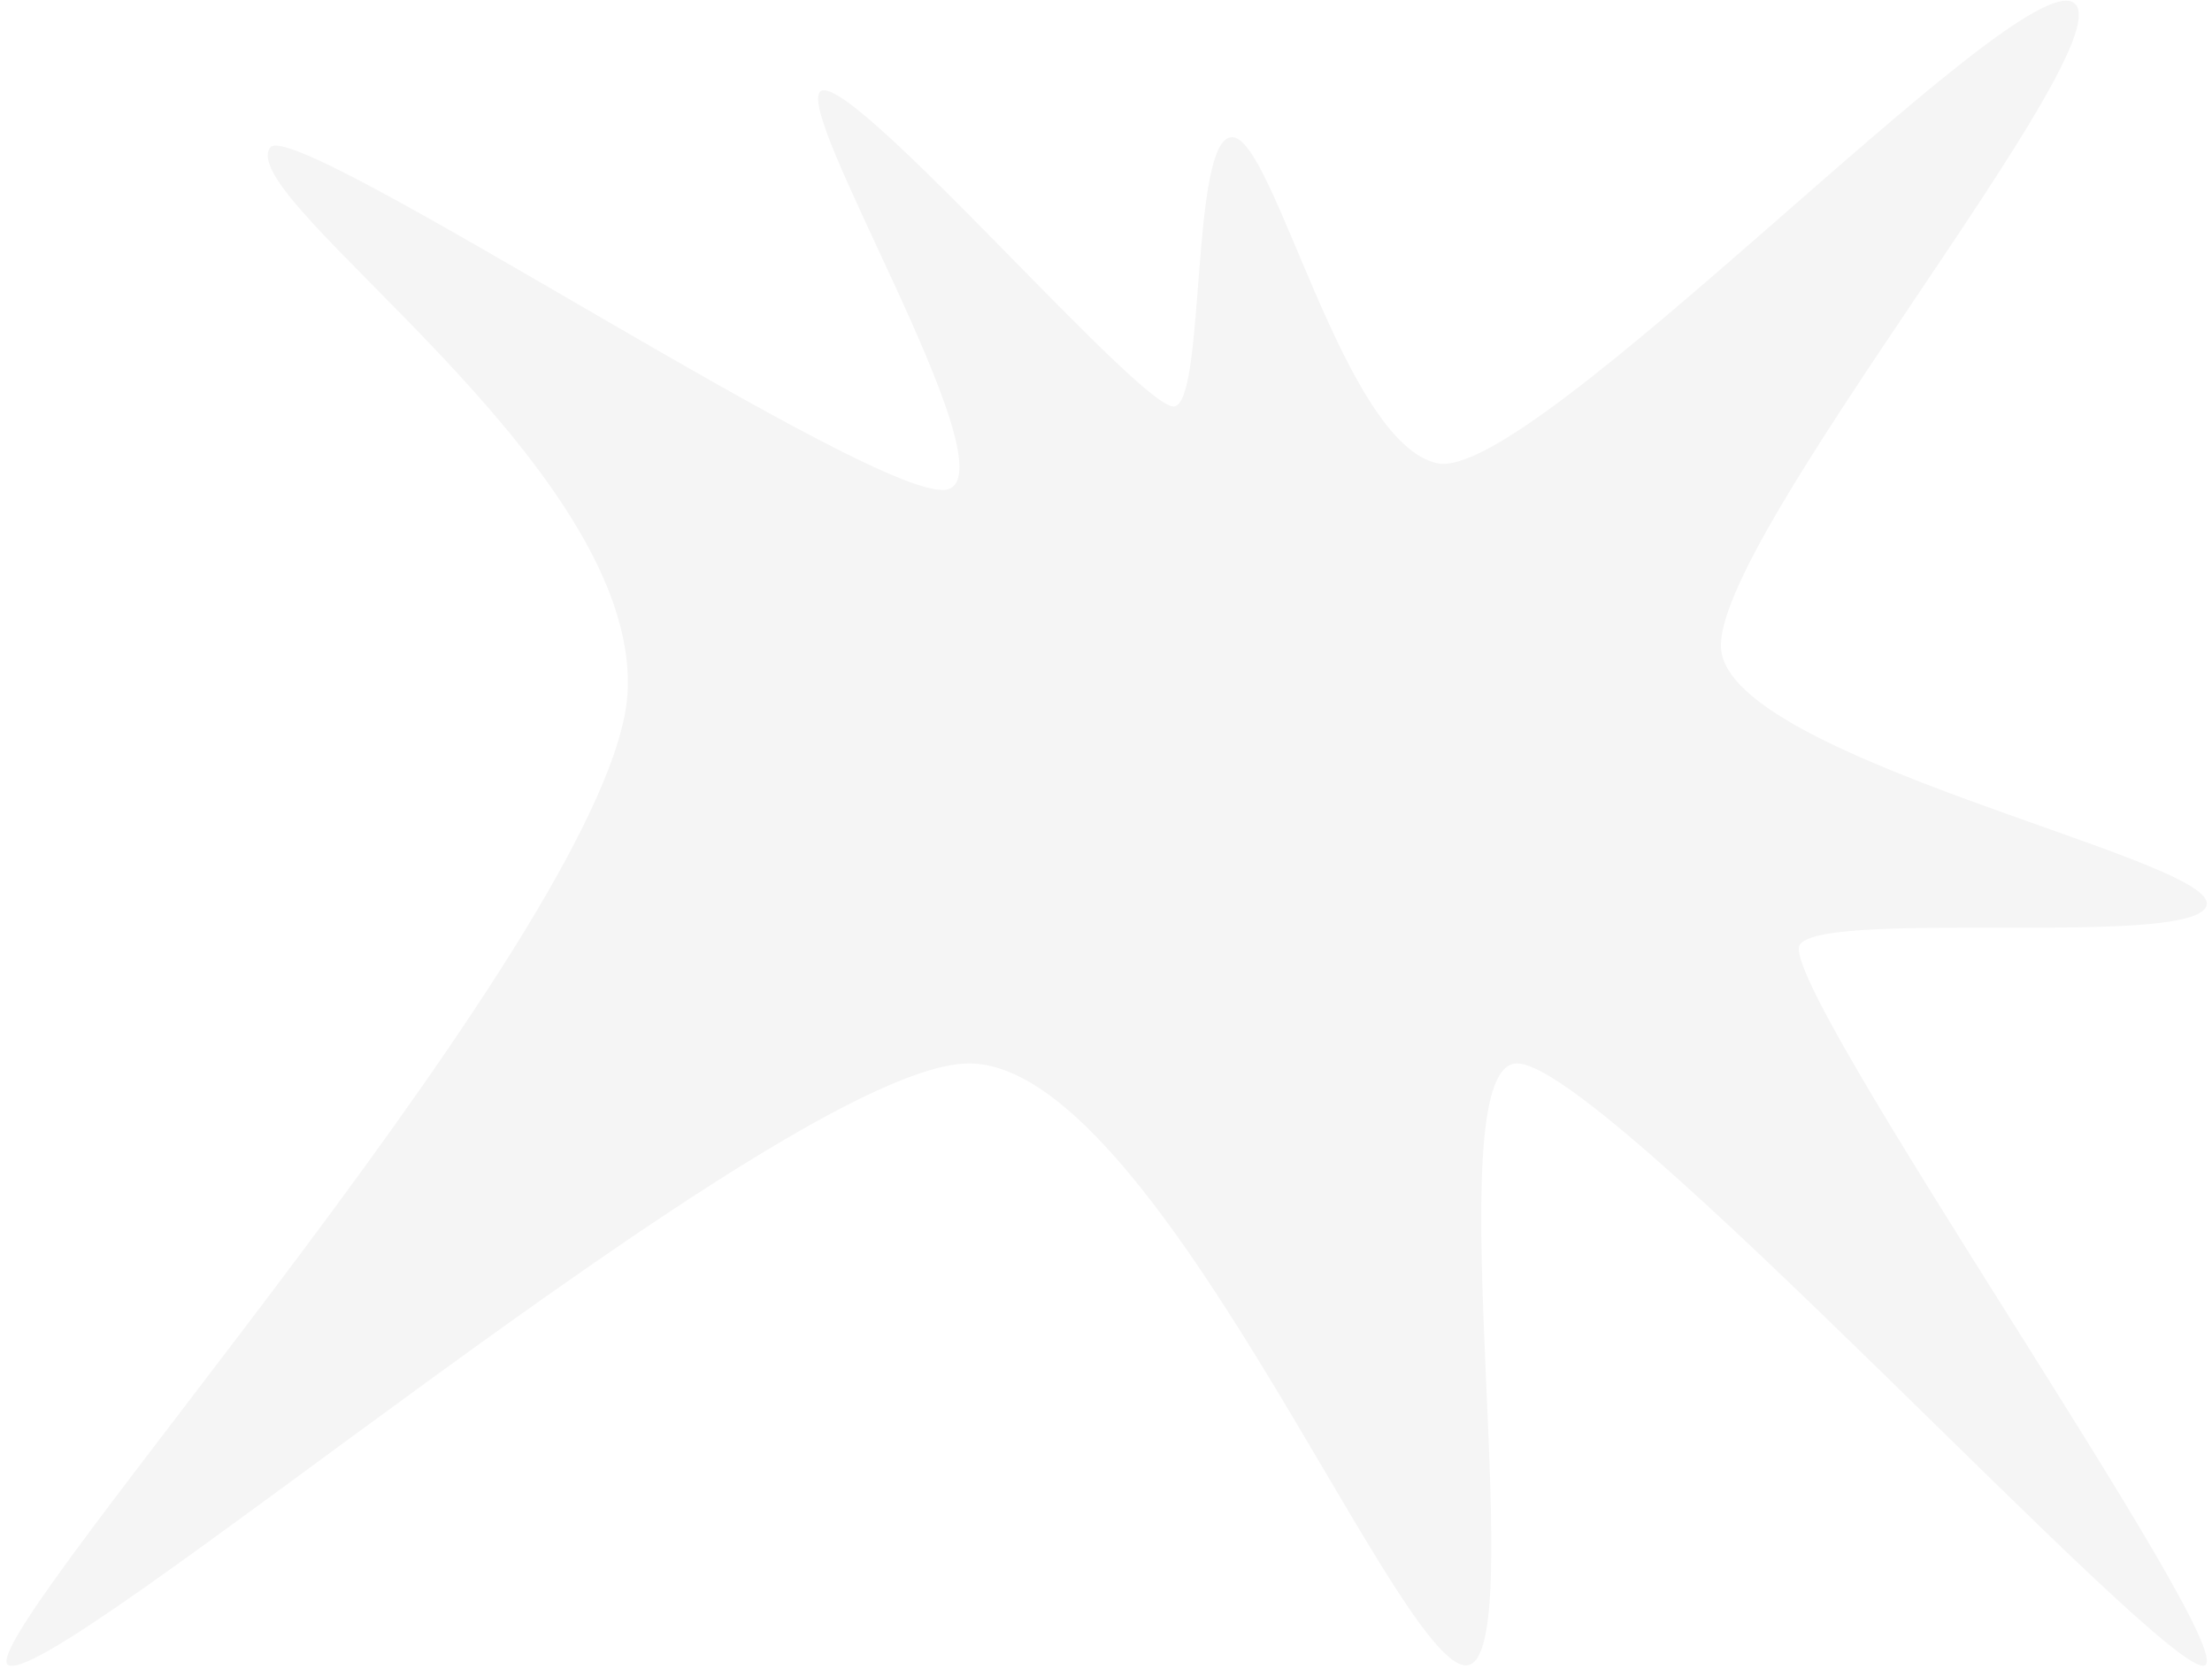
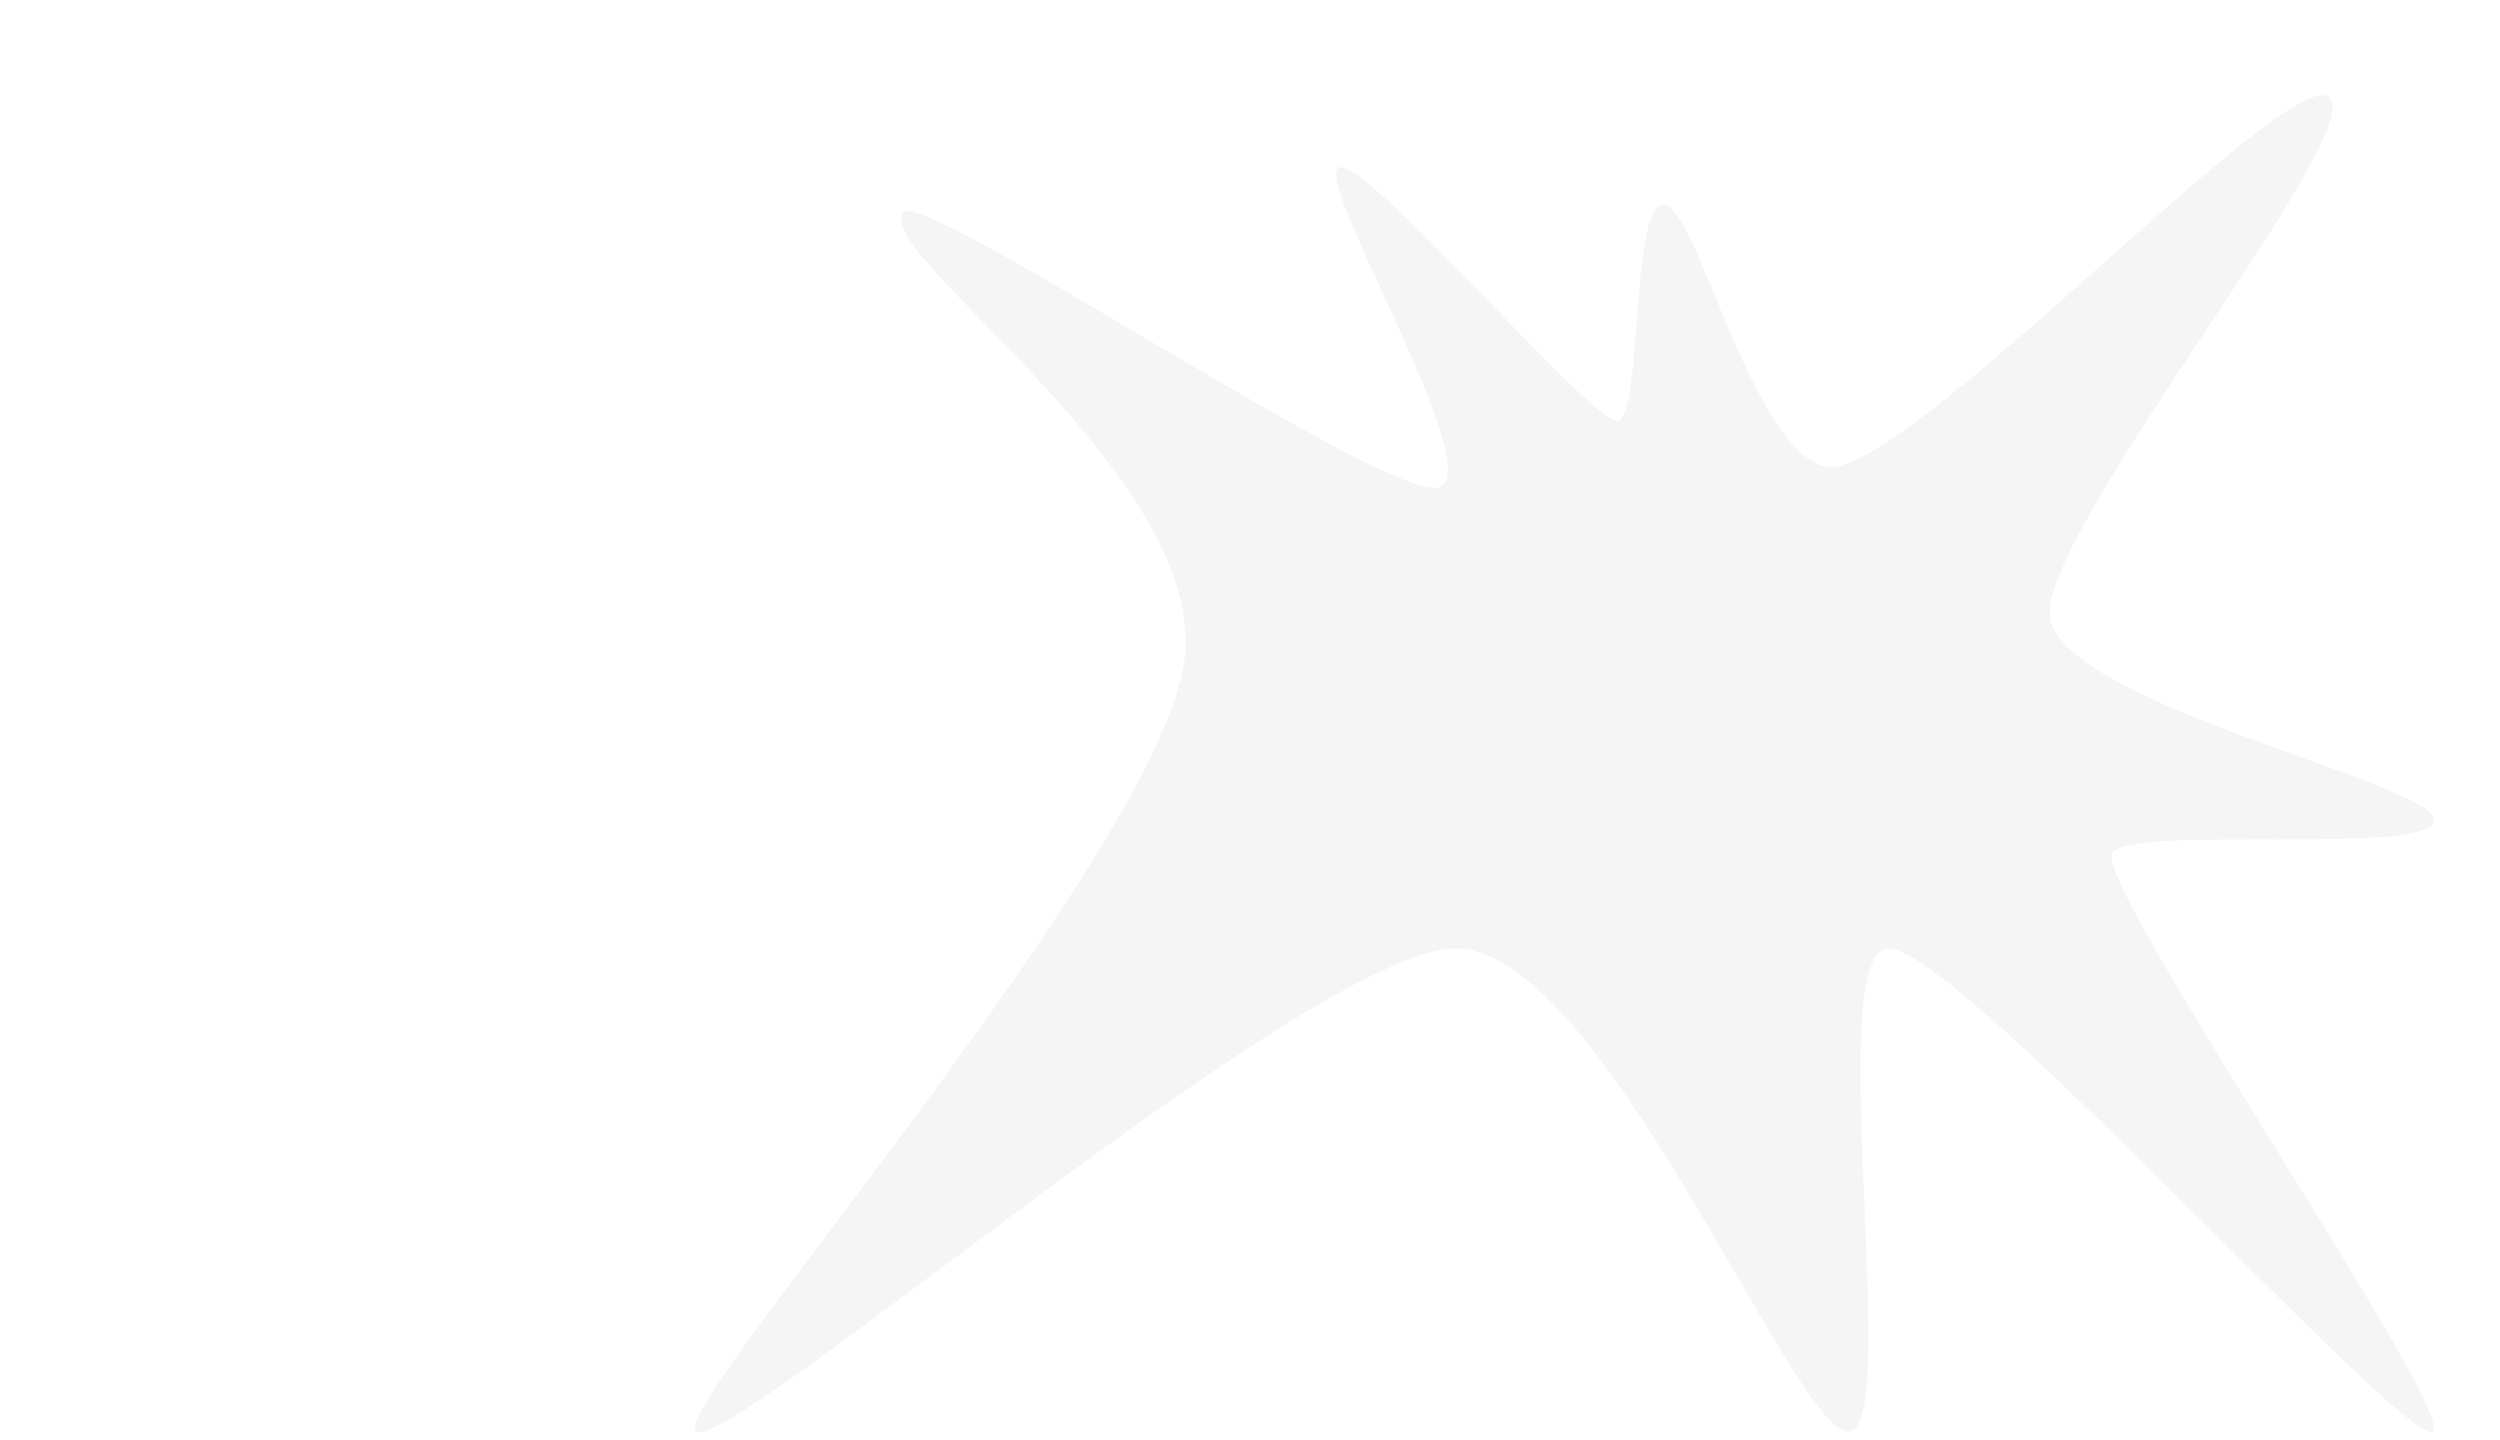
- <svg xmlns="http://www.w3.org/2000/svg" width="190" height="144" viewBox="0 0 190 144" fill="none">
-   <path d="M0.587 142.891C3.21 146.502 67.427 91.329 83.239 91.329C99.05 91.329 119.367 141.749 125.695 143.003C132.024 144.256 122.977 91.778 130.218 91.329C137.459 90.88 186.225 144.462 189.38 143.022C192.535 141.581 152.34 84.219 154.601 81.114C156.863 78.008 189.722 81.563 189.551 77.559C189.38 73.555 148.729 65.118 147.836 55.782C146.942 46.446 183.051 3.322 178.091 0.216C173.131 -2.89 131.568 41.563 123.453 39.786C115.338 38.008 109.446 11.778 105.835 11.778C102.224 11.778 103.574 34.453 100.875 34.903C98.176 35.352 73.774 6.895 70.619 7.775C67.465 8.654 86.868 40.235 81.452 42.012C76.036 43.789 25.217 9.833 23.203 12.676C20.048 17.129 54.807 39.804 53.914 59.355C53.021 78.906 -1.637 139.822 0.625 142.928L0.587 142.891Z" fill="whitesmoke" />
+ <svg xmlns="http://www.w3.org/2000/svg" width="250" height="144" viewBox="-50 10 180 70">
+   <path d="M.05,96.16c1.74,2.43,44.29-34.71,54.76-34.71s23.94,33.94,28.13,34.77c4.19.83-1.8-34.48,2.99-34.77,4.79-.3,37.1,35.77,39.2,34.79s-24.54-39.58-23.04-41.67,23.28.3,23.16-2.39-27.05-8.38-27.65-14.66c-.6-6.28,23.34-35.31,20.05-37.4-3.29-2.09-30.82,27.83-36.21,26.63s-9.28-18.85-11.67-18.85-1.5,15.26-3.29,15.56c-1.8.3-17.95-18.85-20.05-18.25s10.77,21.84,7.18,23.04S16.35,6.57,15.01,8.48c-2.09,2.99,20.95,18.25,20.35,31.42C34.76,53.07-1.45,94.06.05,96.16Z" fill="whitesmoke" />
</svg>
